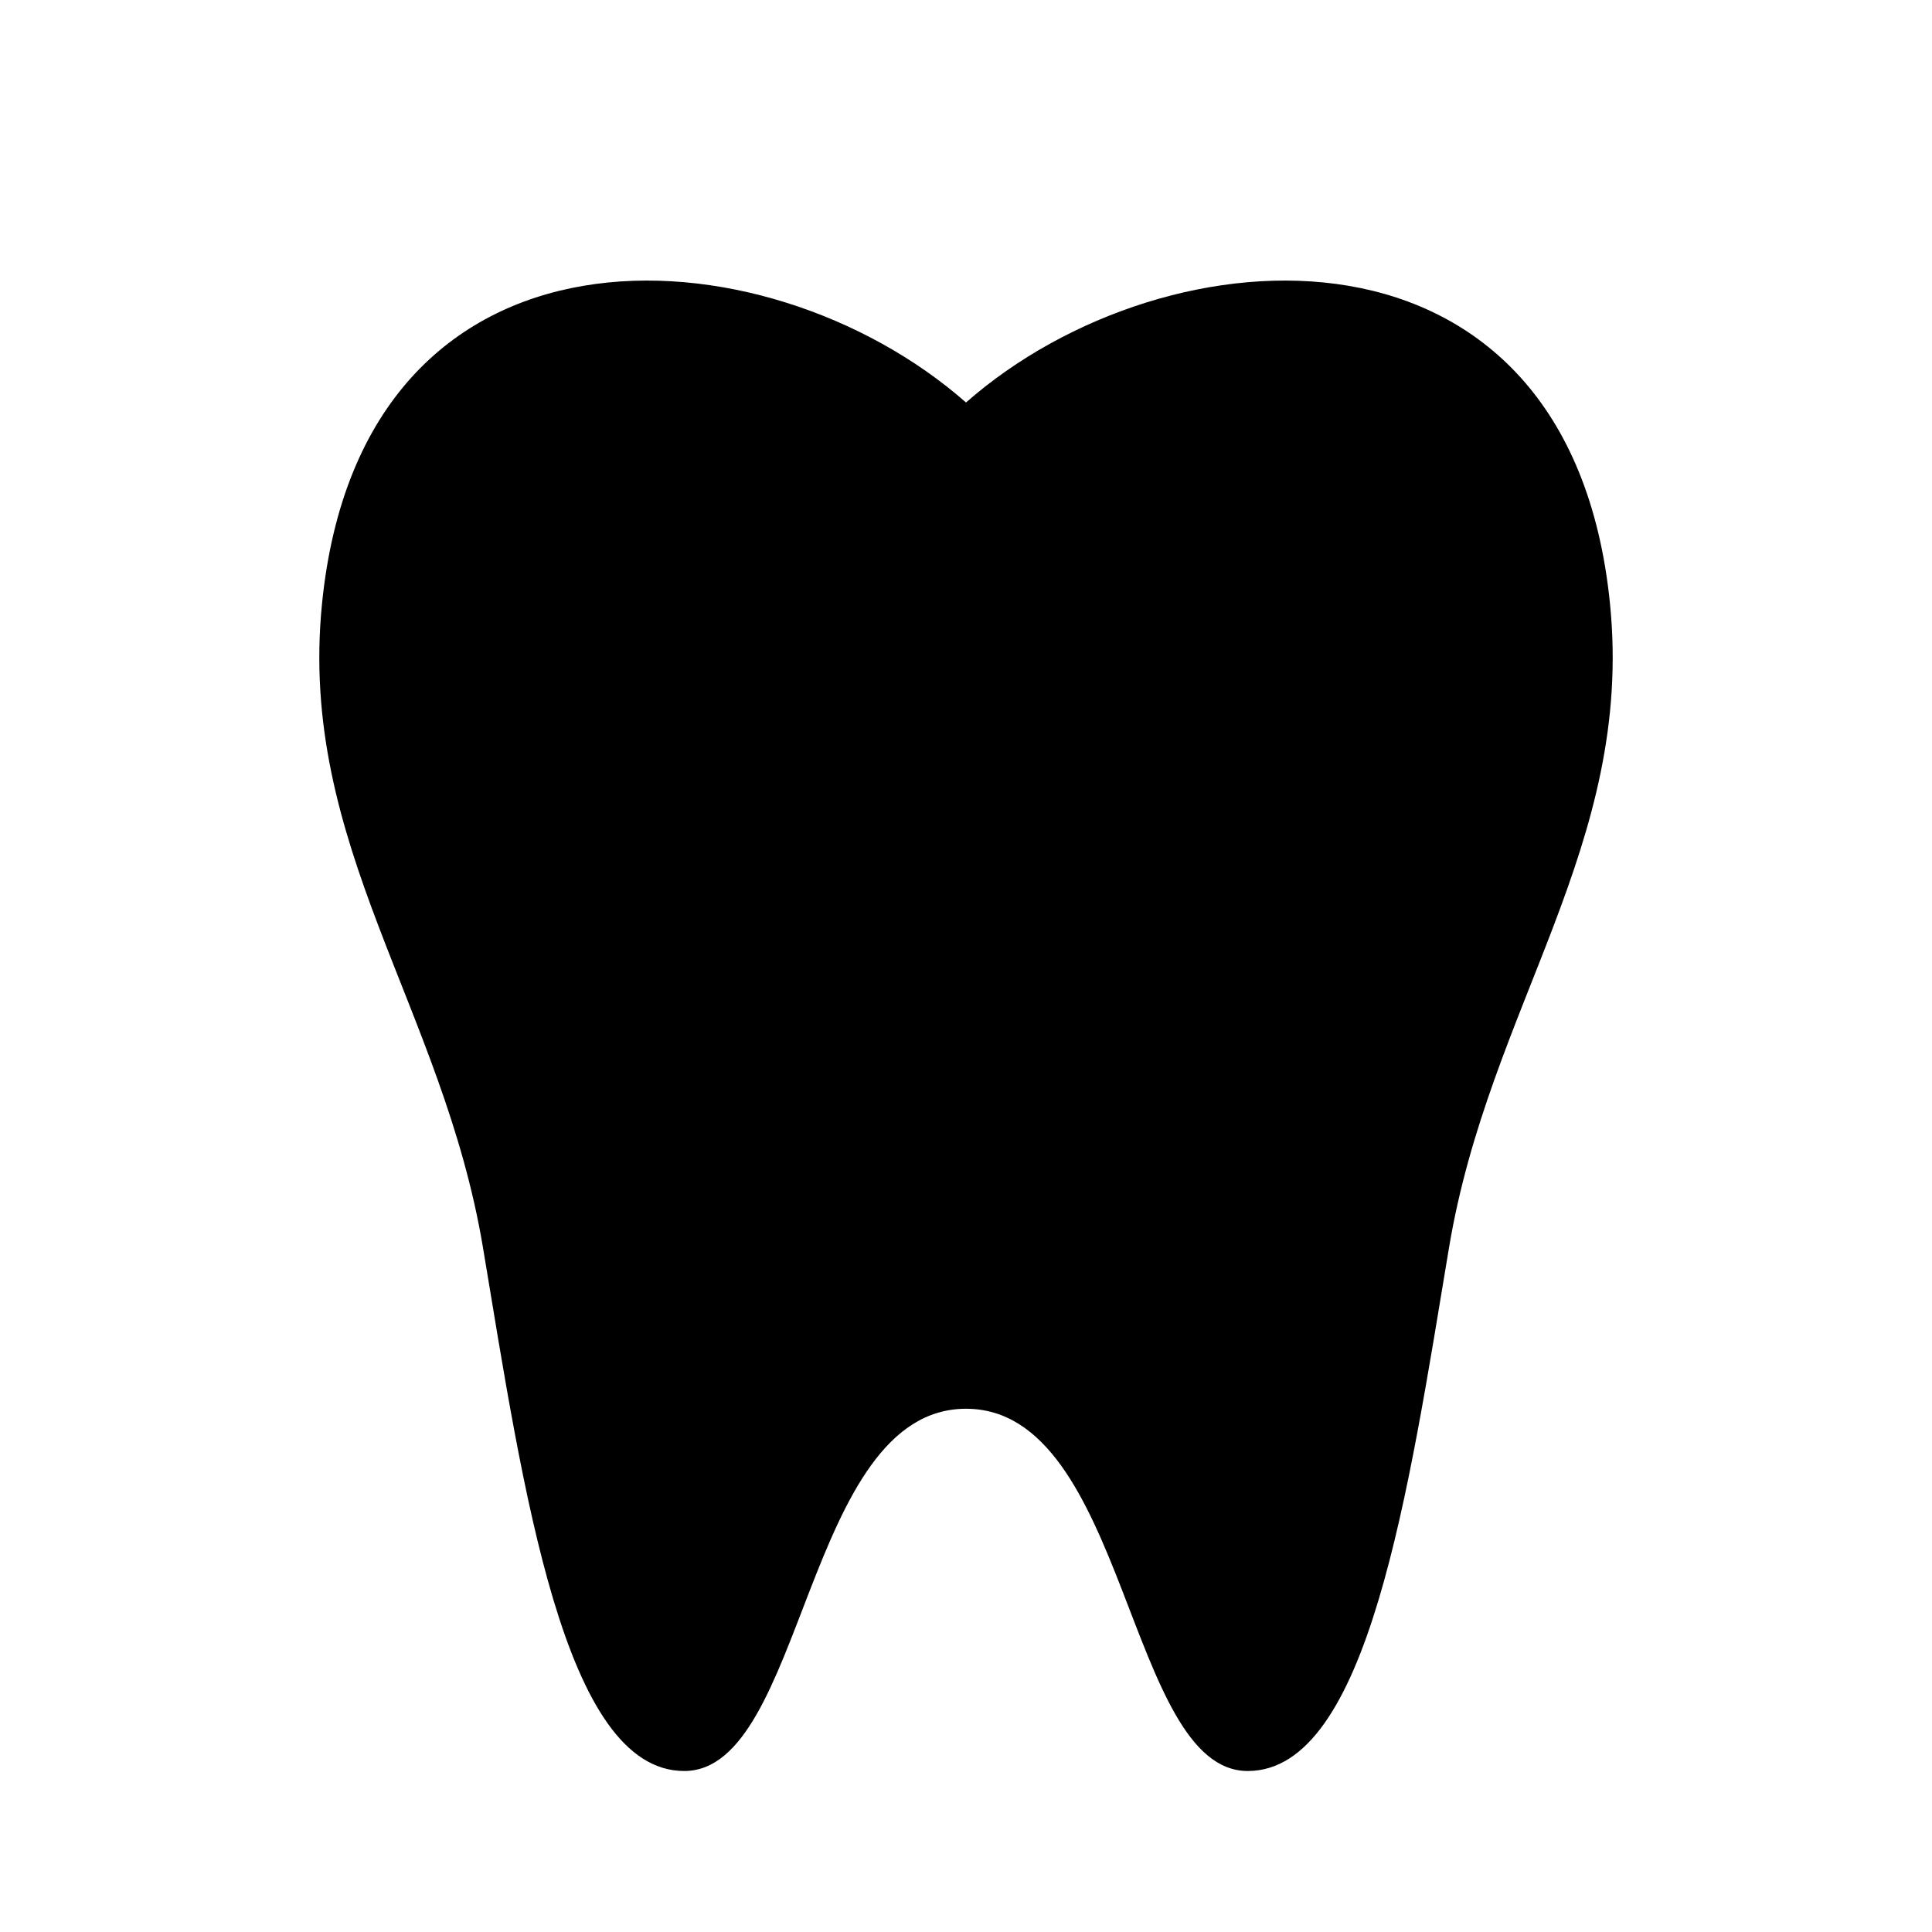
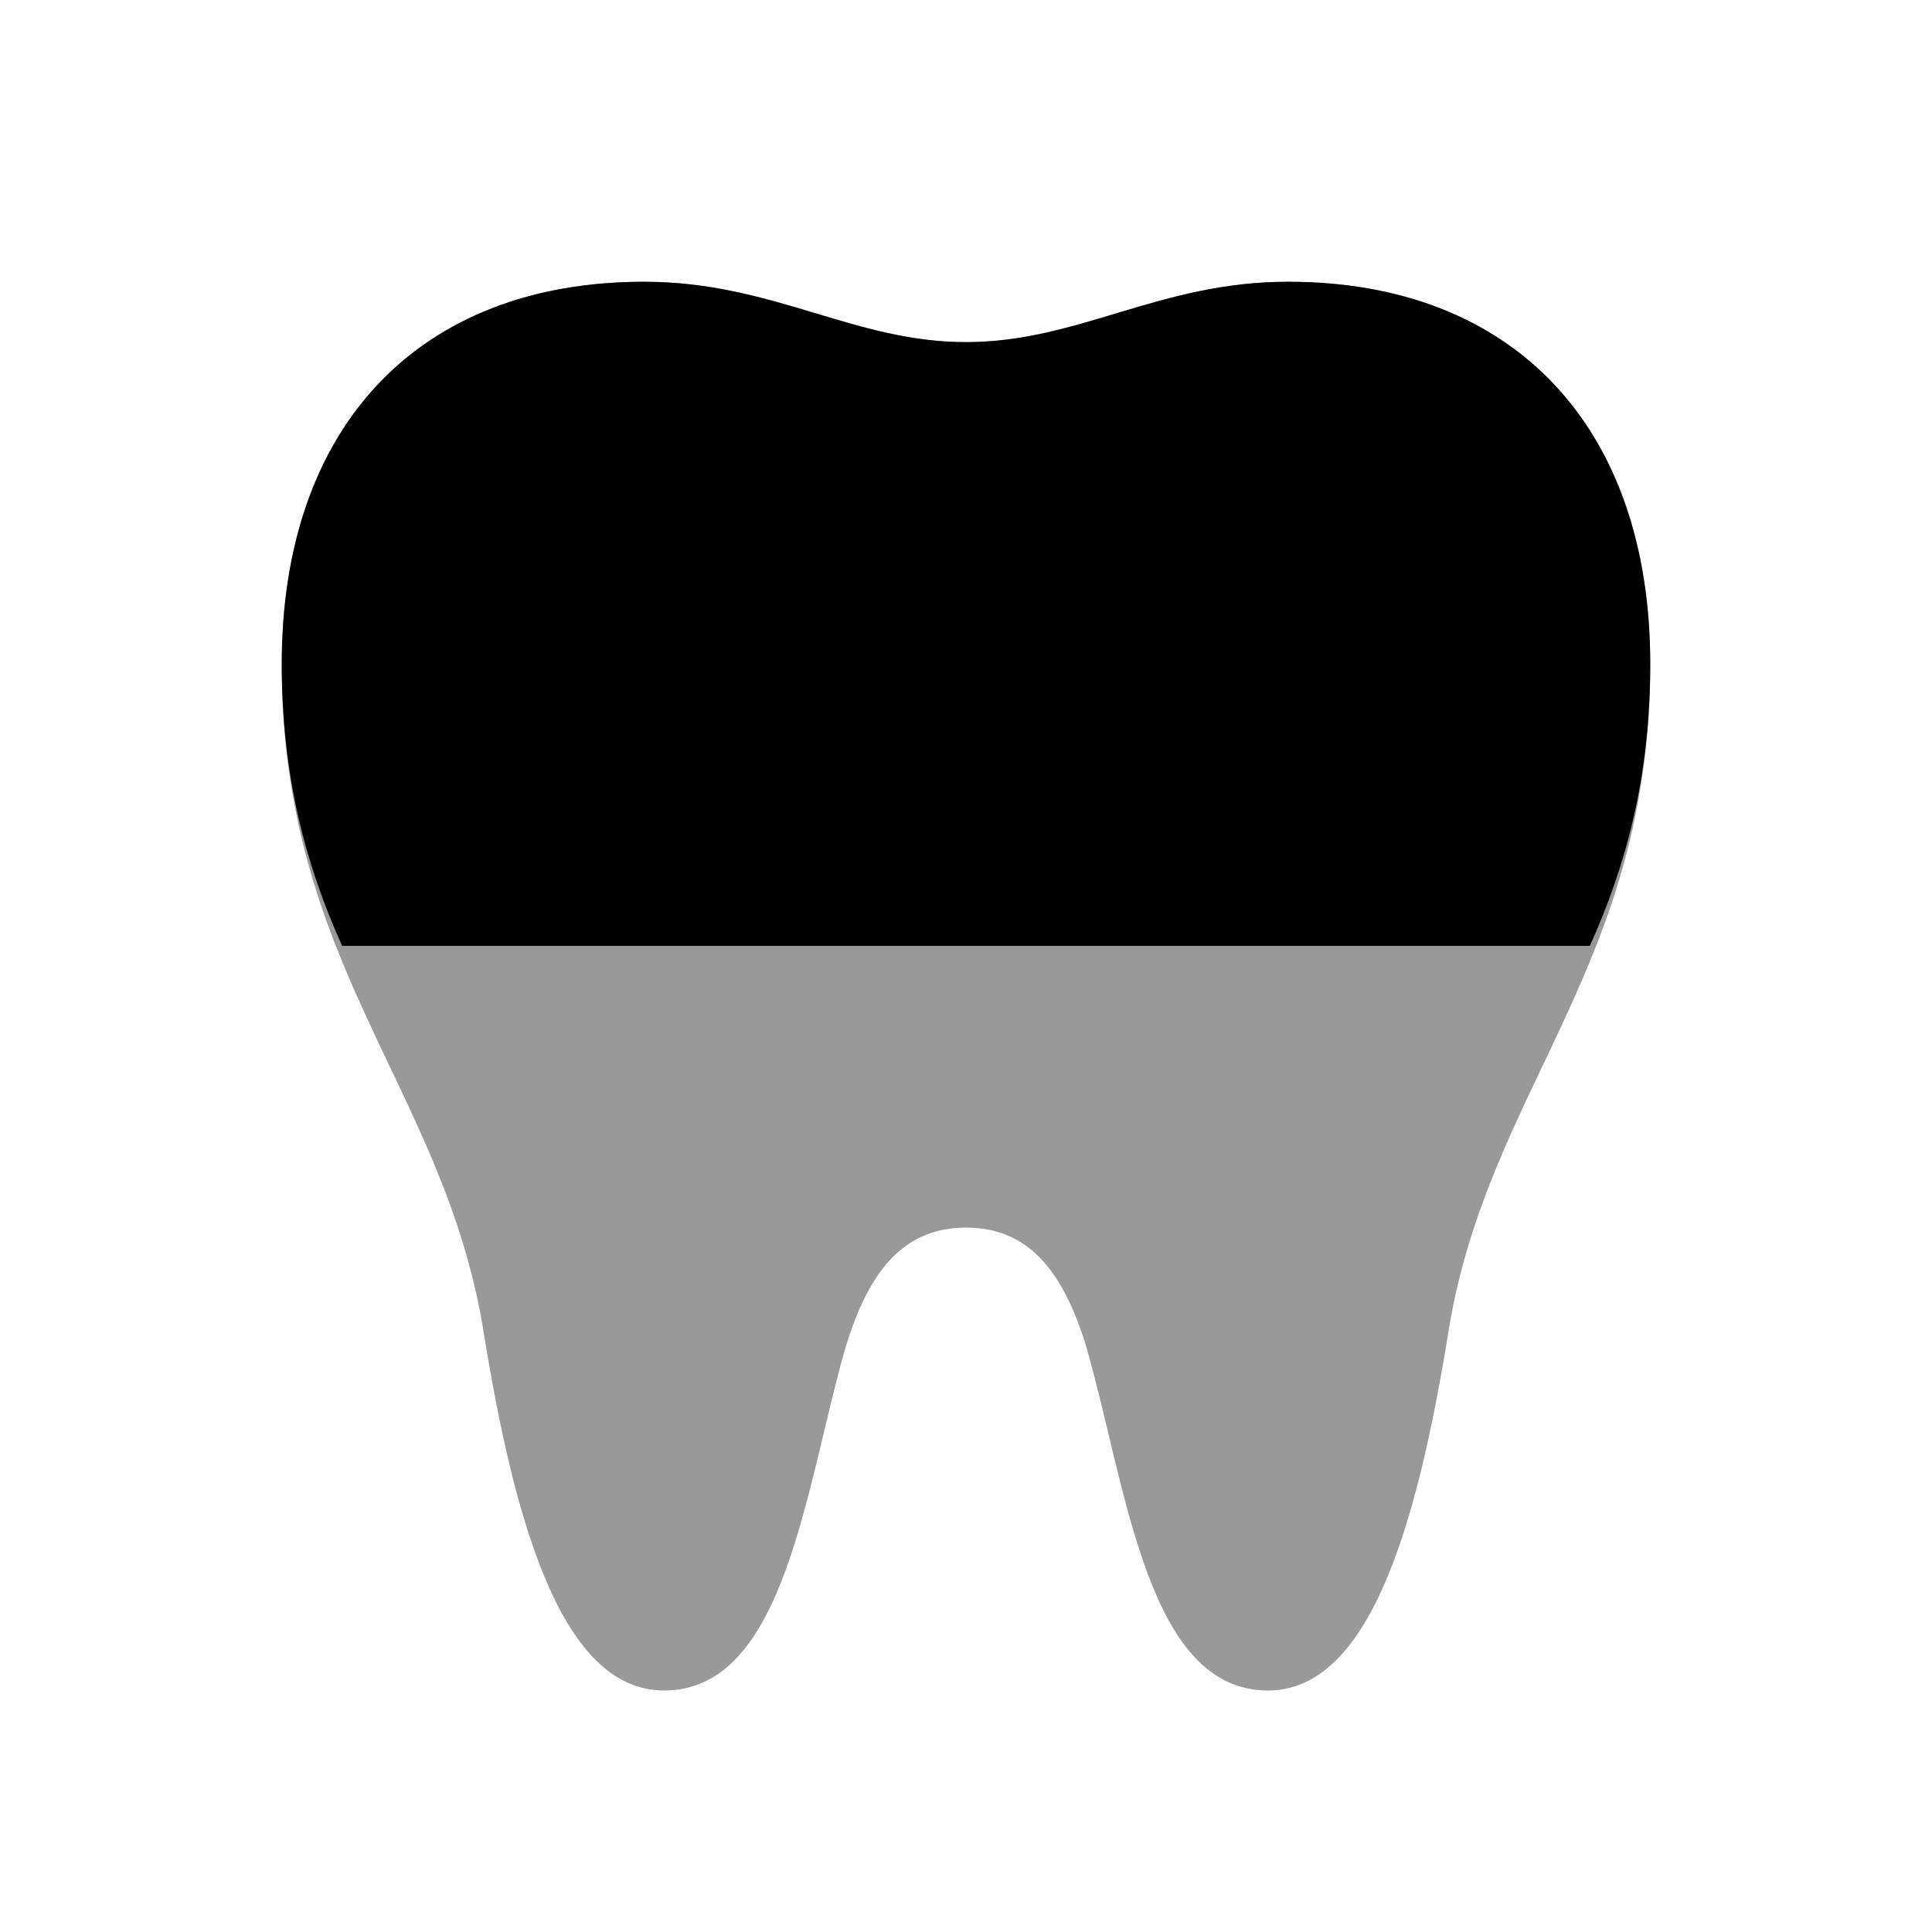
<svg xmlns="http://www.w3.org/2000/svg" viewBox="0 0 24 24" fill="currentColor" fill-rule="evenodd">
+   <g class="ff-secondary" opacity=".4">
+     <path d="M8 3.5c-2.8 0-4.5 1.8-4.5 4.75 0 3.75 2 5.25 2.5 8.25.4 2.5 1 4.5 2.25 4.5 1.5 0 1.75-2.5 2.25-4.25.3-1 .75-1.5 1.5-1.5s1.2.5 1.5 1.5c.5 1.75.75 4.25 2.25 4.25 1.25 0 1.85-2 2.25-4.5.5-3 2.5-4.5 2.5-8.25 0-2.95-1.7-4.75-4.5-4.75-1.6 0-2.6.75-4 .75S9.6 3.5 8 3.5z" />
+   </g>
  <g class="ff-primary">
-     <path d="M12 5C9.5 2.8 4.5 2.5 4 7.5c-.3 3 1.5 5 2 8 .5 3 1 6.5 2.5 6.5s1.5-4.5 3.5-4.5 2 4.5 3.5 4.5 2-3.5 2.5-6.5c.5-3 2.3-5 2-8-.5-5-5.5-4.7-8-2.5z" />
+     <path d="M8 3.5c-2.8 0-4.5 1.8-4.5 4.75 0 1.4.3 2.5.75 3.5h15.5c.45-1 .75-2.1.75-3.5 0-2.95-1.7-4.75-4.5-4.75-1.6 0-2.6.75-4 .75S9.6 3.5 8 3.5z" />
  </g>
</svg>
